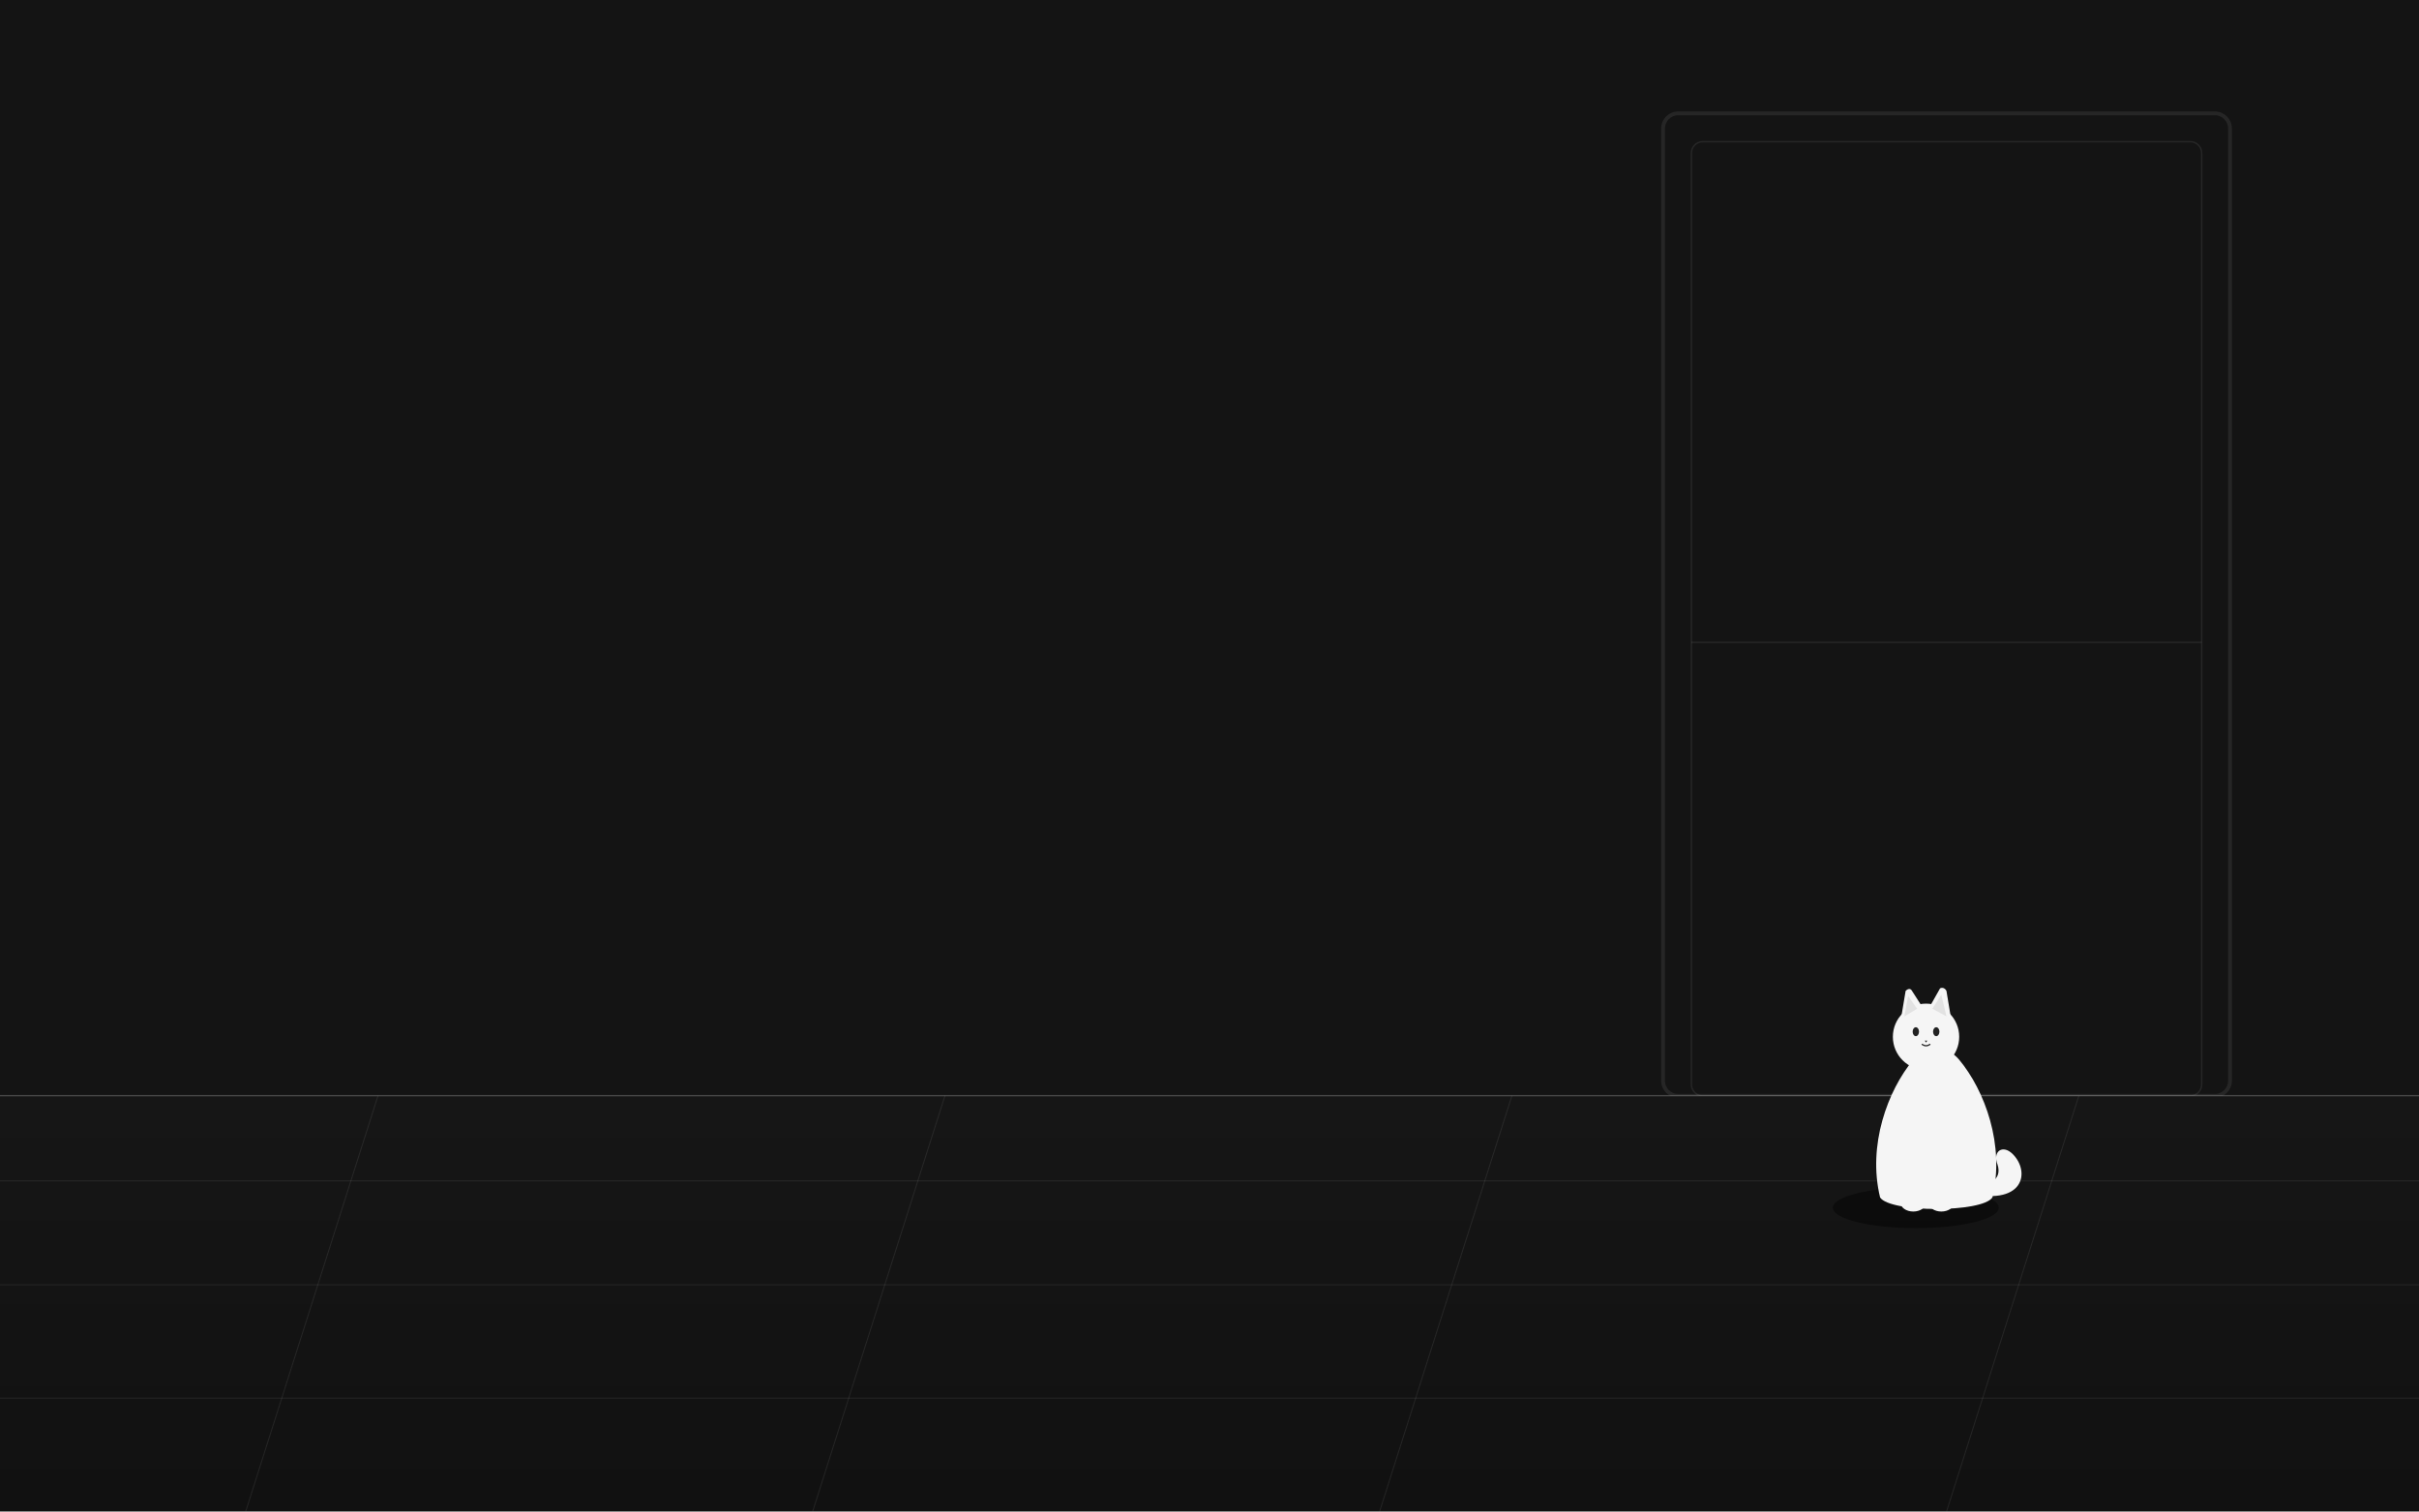
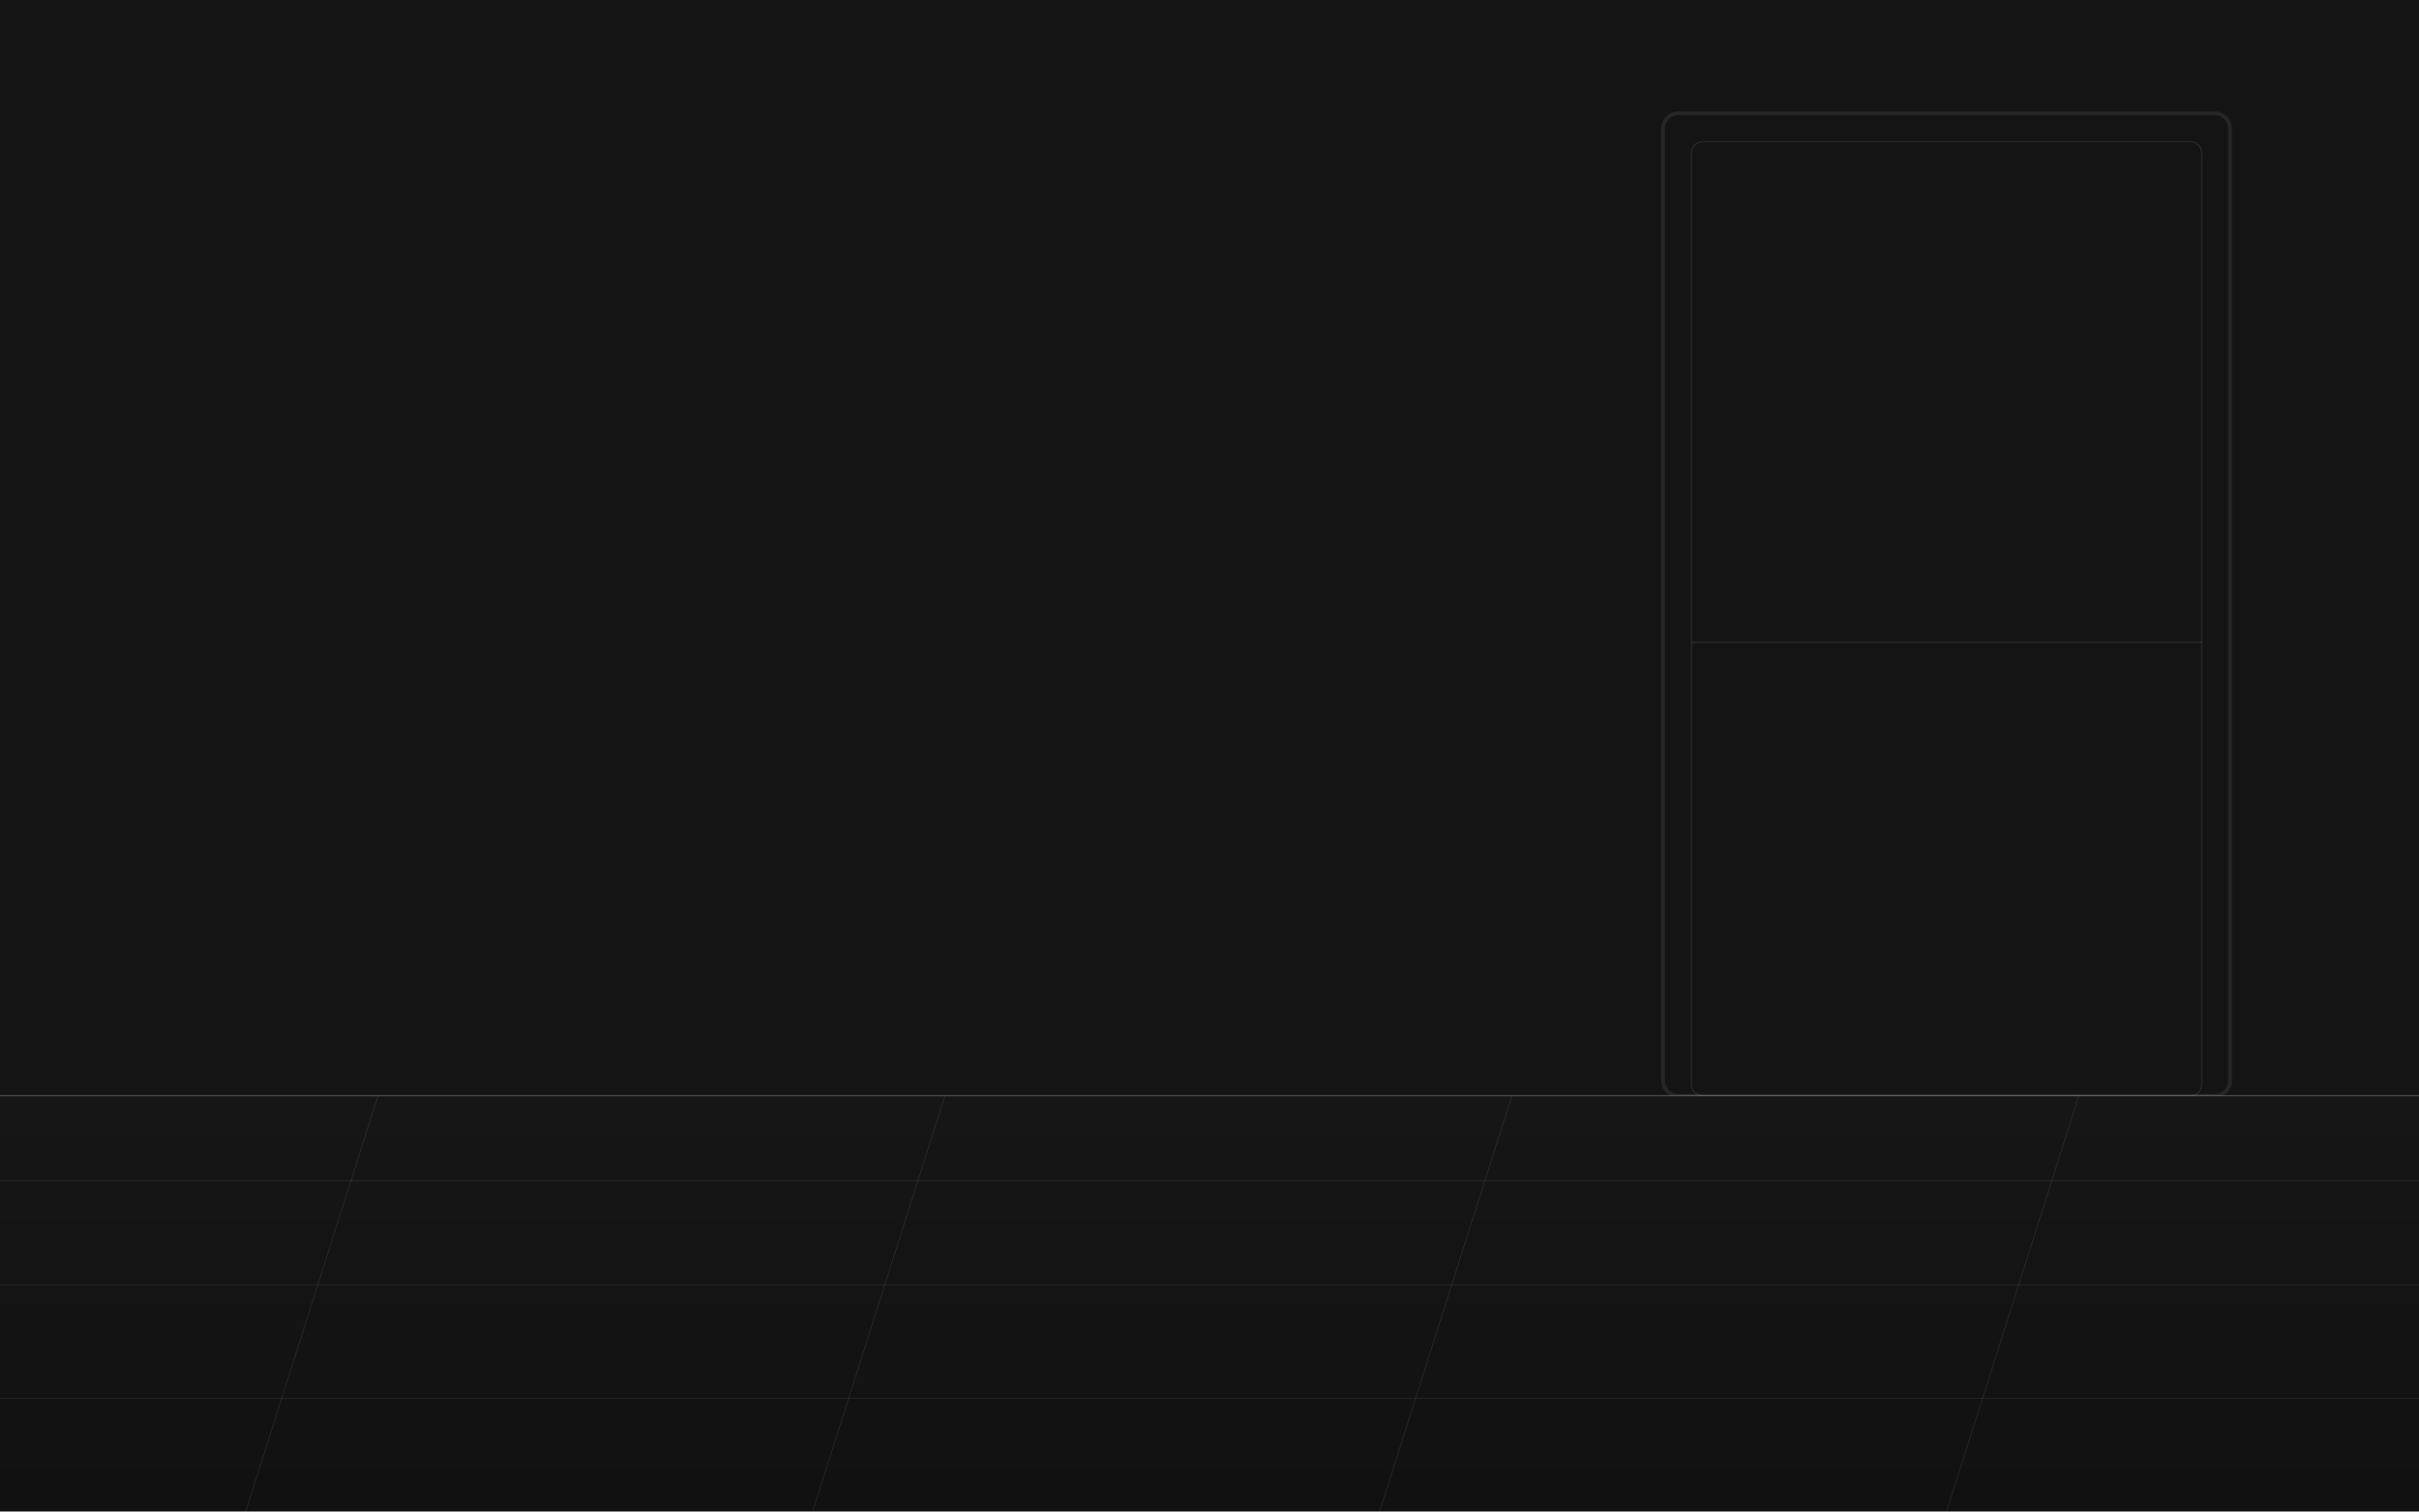
<svg xmlns="http://www.w3.org/2000/svg" width="2560" height="1600" viewBox="0 0 2560 1600">
  <defs>
    <linearGradient id="floorGrad" x1="0%" y1="0%" x2="0%" y2="100%">
      <stop offset="0%" stop-color="#161616" />
      <stop offset="100%" stop-color="#111111" />
    </linearGradient>
  </defs>
  <rect width="2560" height="1160" fill="#141414" />
  <rect x="1760" y="120" width="600" height="1040" rx="16" fill="none" stroke="rgba(255, 255, 255, 0.08)" stroke-width="4" />
  <rect x="1790" y="150" width="540" height="1010" rx="12" fill="none" stroke="rgba(255, 255, 255, 0.08)" stroke-width="1.5" />
  <line x1="1790" y1="680" x2="2330" y2="680" stroke="rgba(255, 255, 255, 0.08)" stroke-width="1.5" />
  <rect y="1160" width="2560" height="440" fill="url(#floorGrad)" />
  <line x1="0" y1="1160" x2="2560" y2="1160" stroke="rgba(255, 255, 255, 0.08)" stroke-width="2" />
  <g stroke="rgba(255, 255, 255, 0.08)" stroke-width="1">
    <line x1="0" y1="1250" x2="2560" y2="1250" />
    <line x1="0" y1="1360" x2="2560" y2="1360" />
    <line x1="0" y1="1480" x2="2560" y2="1480" />
    <line x1="400" y1="1160" x2="260" y2="1600" />
    <line x1="1000" y1="1160" x2="860" y2="1600" />
    <line x1="1600" y1="1160" x2="1460" y2="1600" />
    <line x1="2200" y1="1160" x2="2060" y2="1600" />
  </g>
-   <g transform="translate(1960, 1030) scale(1.35)">
-     <ellipse cx="50" cy="184" rx="65" ry="16" fill="rgba(0, 0, 0, 0.45)" />
-     <path d="M88 172 C135 184 140 156 126 142 C118 134 110 140 114 150 C118 162 108 170 82 165 Z" fill="#F5F5F5" stroke="none" stroke-width="0" stroke-linejoin="round" />
-     <path d="M22 176 C12 135 28 92 48 68 C58 56 74 56 84 68 C104 92 120 135 110 176 C102 188 30 188 22 176 Z" fill="#F5F5F5" stroke="none" stroke-width="0" stroke-linejoin="round" />
-     <ellipse cx="48" cy="180" rx="10" ry="7" fill="#F5F5F5" stroke="none" stroke-width="0" />
-     <ellipse cx="70" cy="180" rx="10" ry="7" fill="#F5F5F5" stroke="none" stroke-width="0" />
-     <circle cx="58" cy="50" r="26" fill="#F5F5F5" stroke="none" stroke-width="0" />
-     <path d="M38 38 L42 14 C44 12 46 12 47 14 L56 28 Z" fill="#F5F5F5" stroke="none" stroke-width="0" />
-     <path d="M41 34 L44 18 L51 28 Z" fill="rgba(0, 0, 0, 0.08)" />
-     <path d="M60 28 L69 12 C71 11 73 12 74 14 L78 38 Z" fill="#F5F5F5" stroke="none" stroke-width="0" />
-     <path d="M63 28 L70 17 L74 34 Z" fill="rgba(0, 0, 0, 0.08)" />
-     <ellipse cx="50" cy="46" rx="2.5" ry="3.5" fill="#222222" />
-     <ellipse cx="66" cy="46" rx="2.5" ry="3.5" fill="#222222" />
-     <polygon points="57,53 59,53 58,54.5" fill="#222222" />
-     <path d="M55 56 Q58 58 61 56" fill="none" stroke="#222222" stroke-width="1" stroke-linecap="round" />
-   </g>
</svg>
